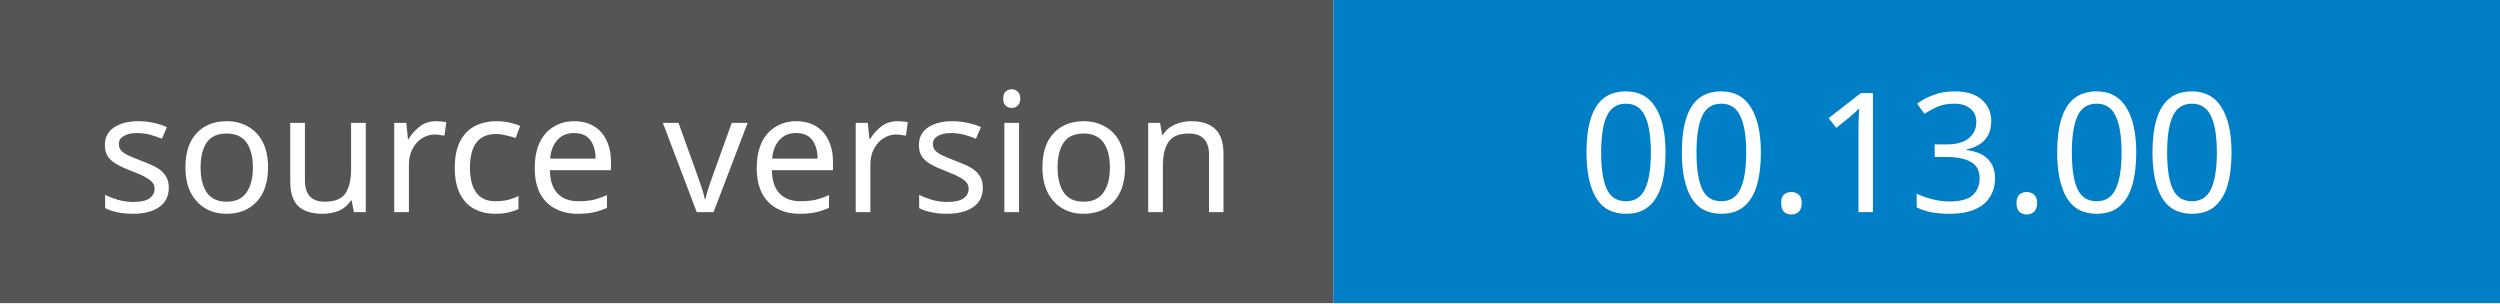
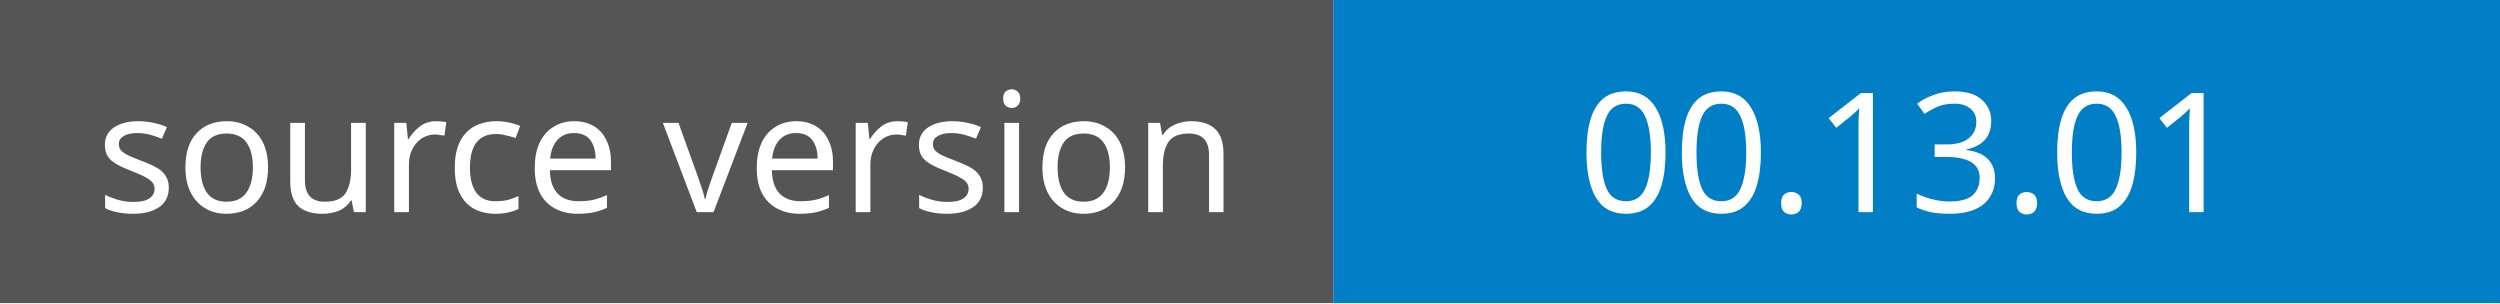
- <svg xmlns="http://www.w3.org/2000/svg" width="165" height="20" role="img" aria-label="source version: 00.13.00">
+ <svg xmlns="http://www.w3.org/2000/svg" width="165" height="20" role="img" aria-label="source version: 00.13.01">
  <rect width="88" height="20" fill="#555" />
  <rect x="88" width="77" height="20" fill="#007ec6" />
  <g fill="#fff" font-family="Verdana,sans-serif" font-size="11" text-anchor="middle">
    <text x="44" y="14">source version</text>
-     <text x="126" y="14">00.13.00</text>
+     <text x="126" y="14">00.13.01</text>
  </g>
</svg>
